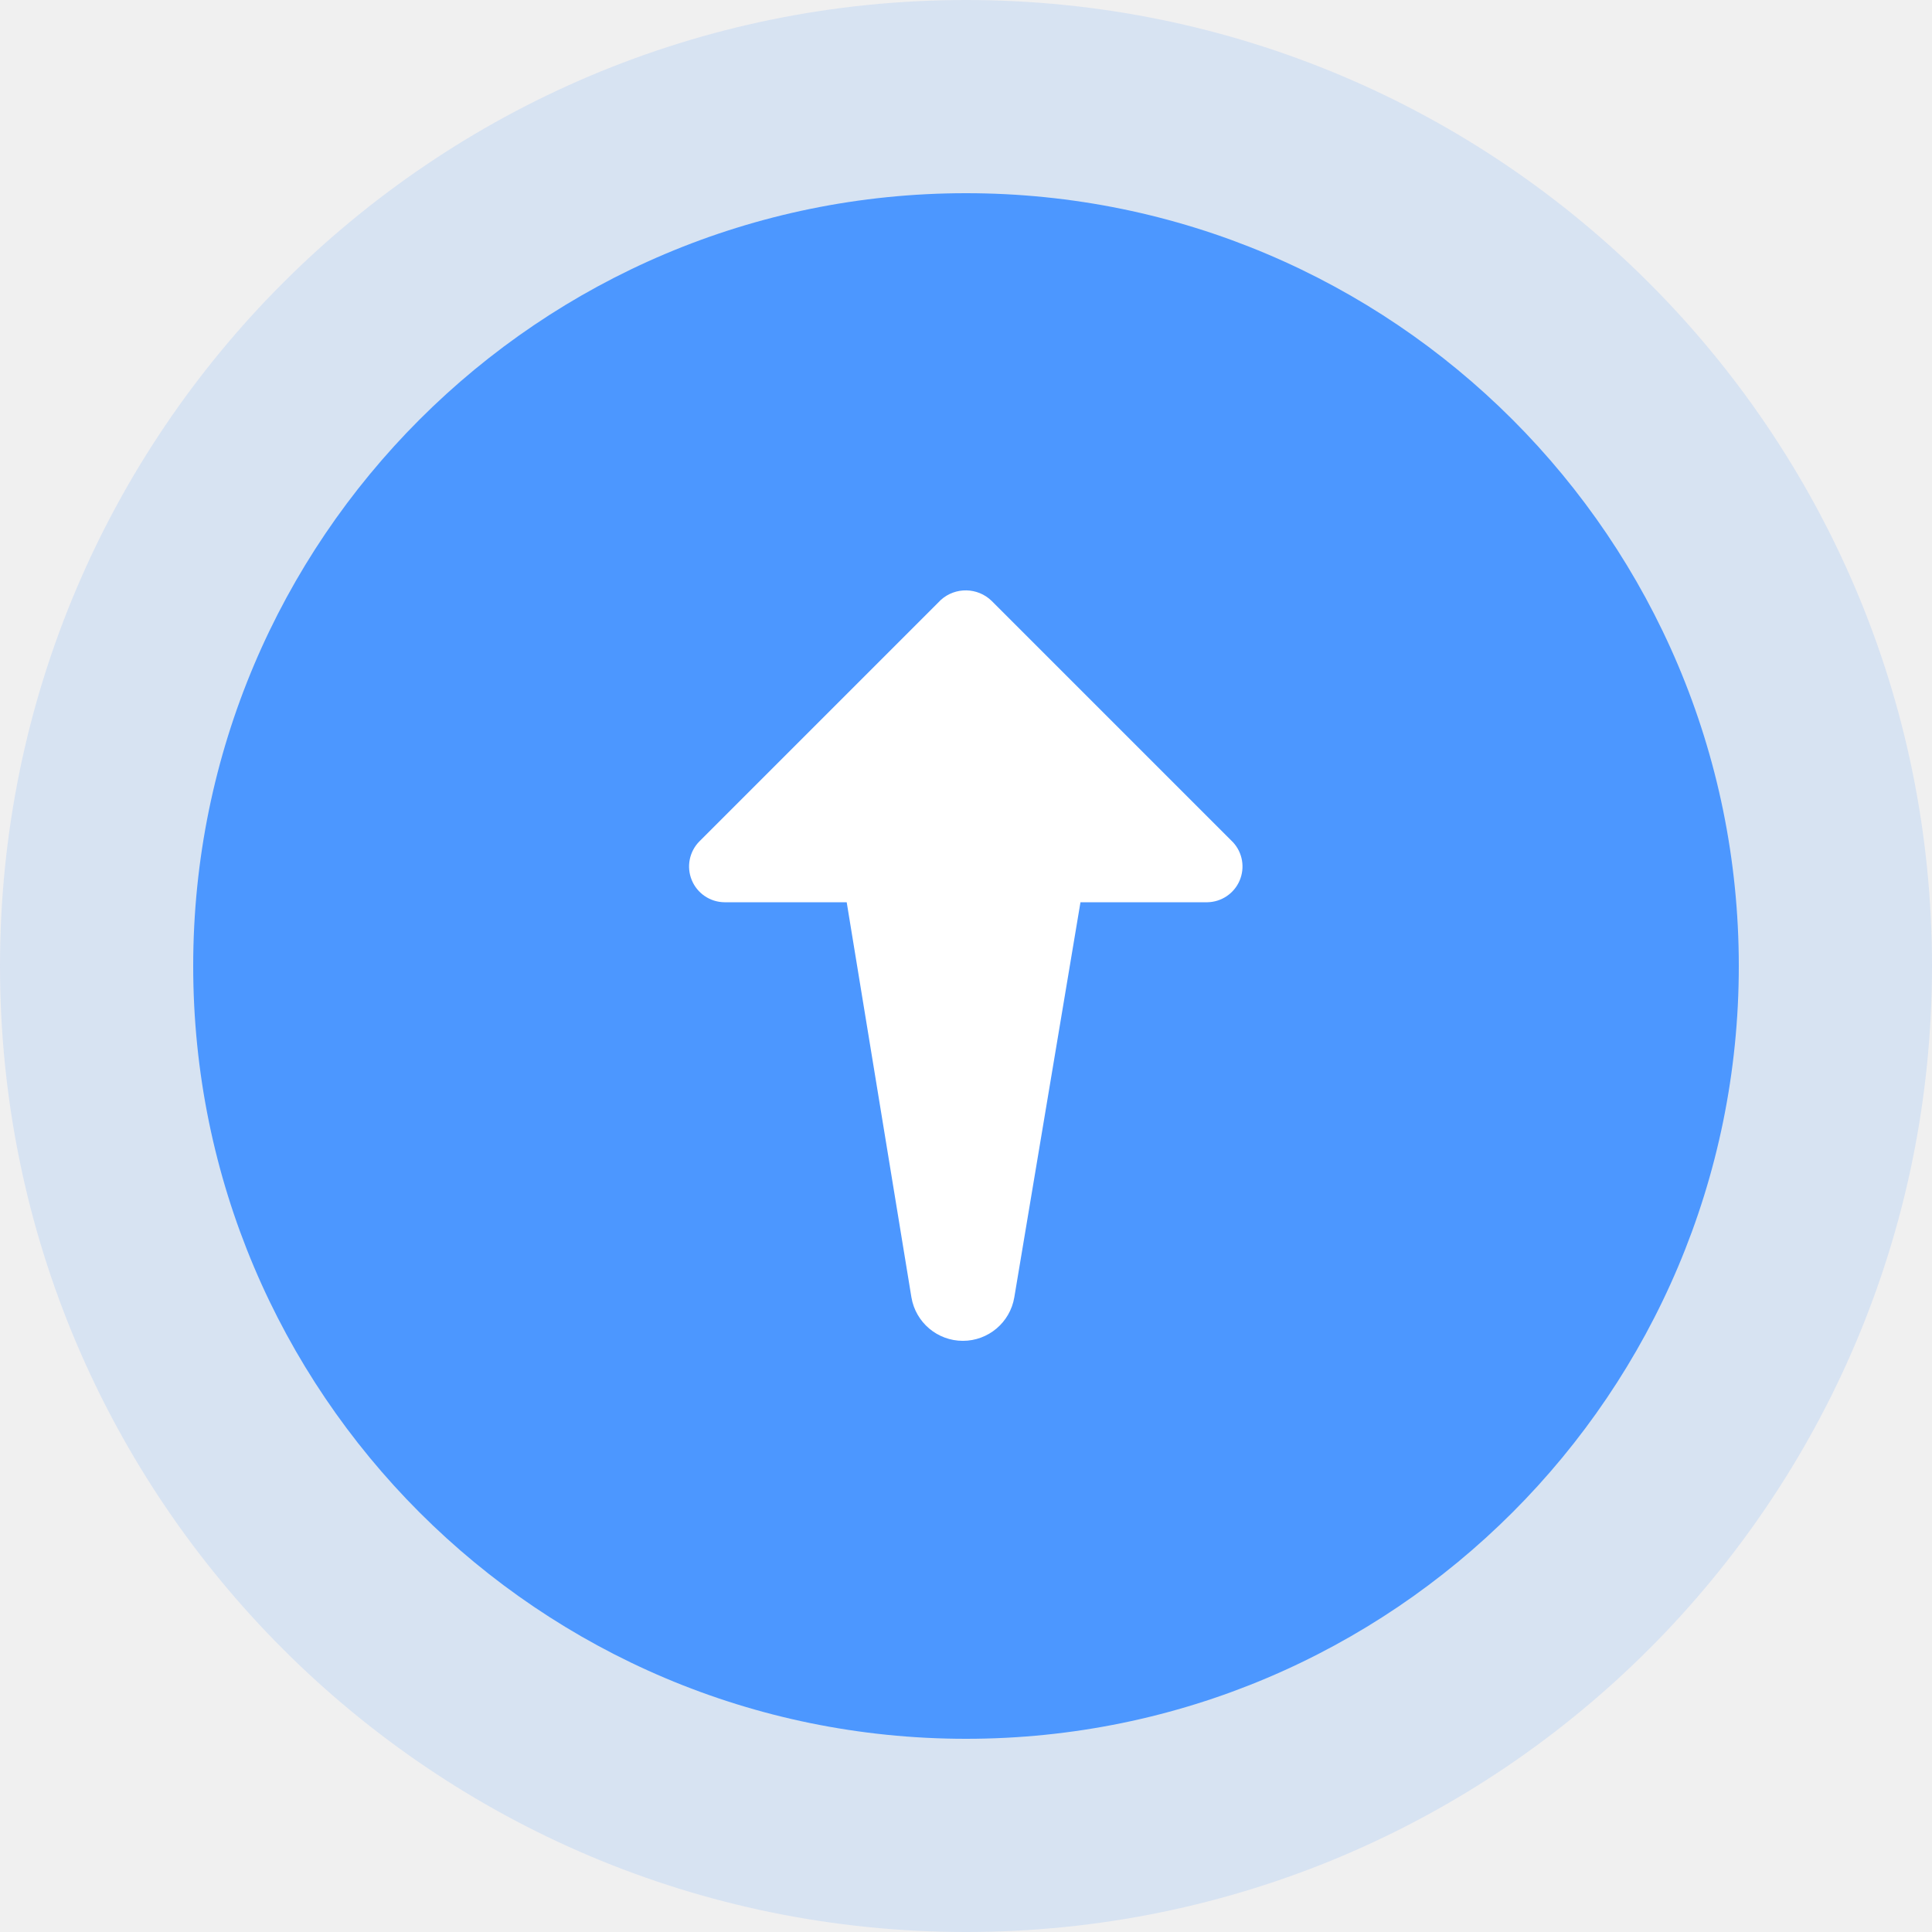
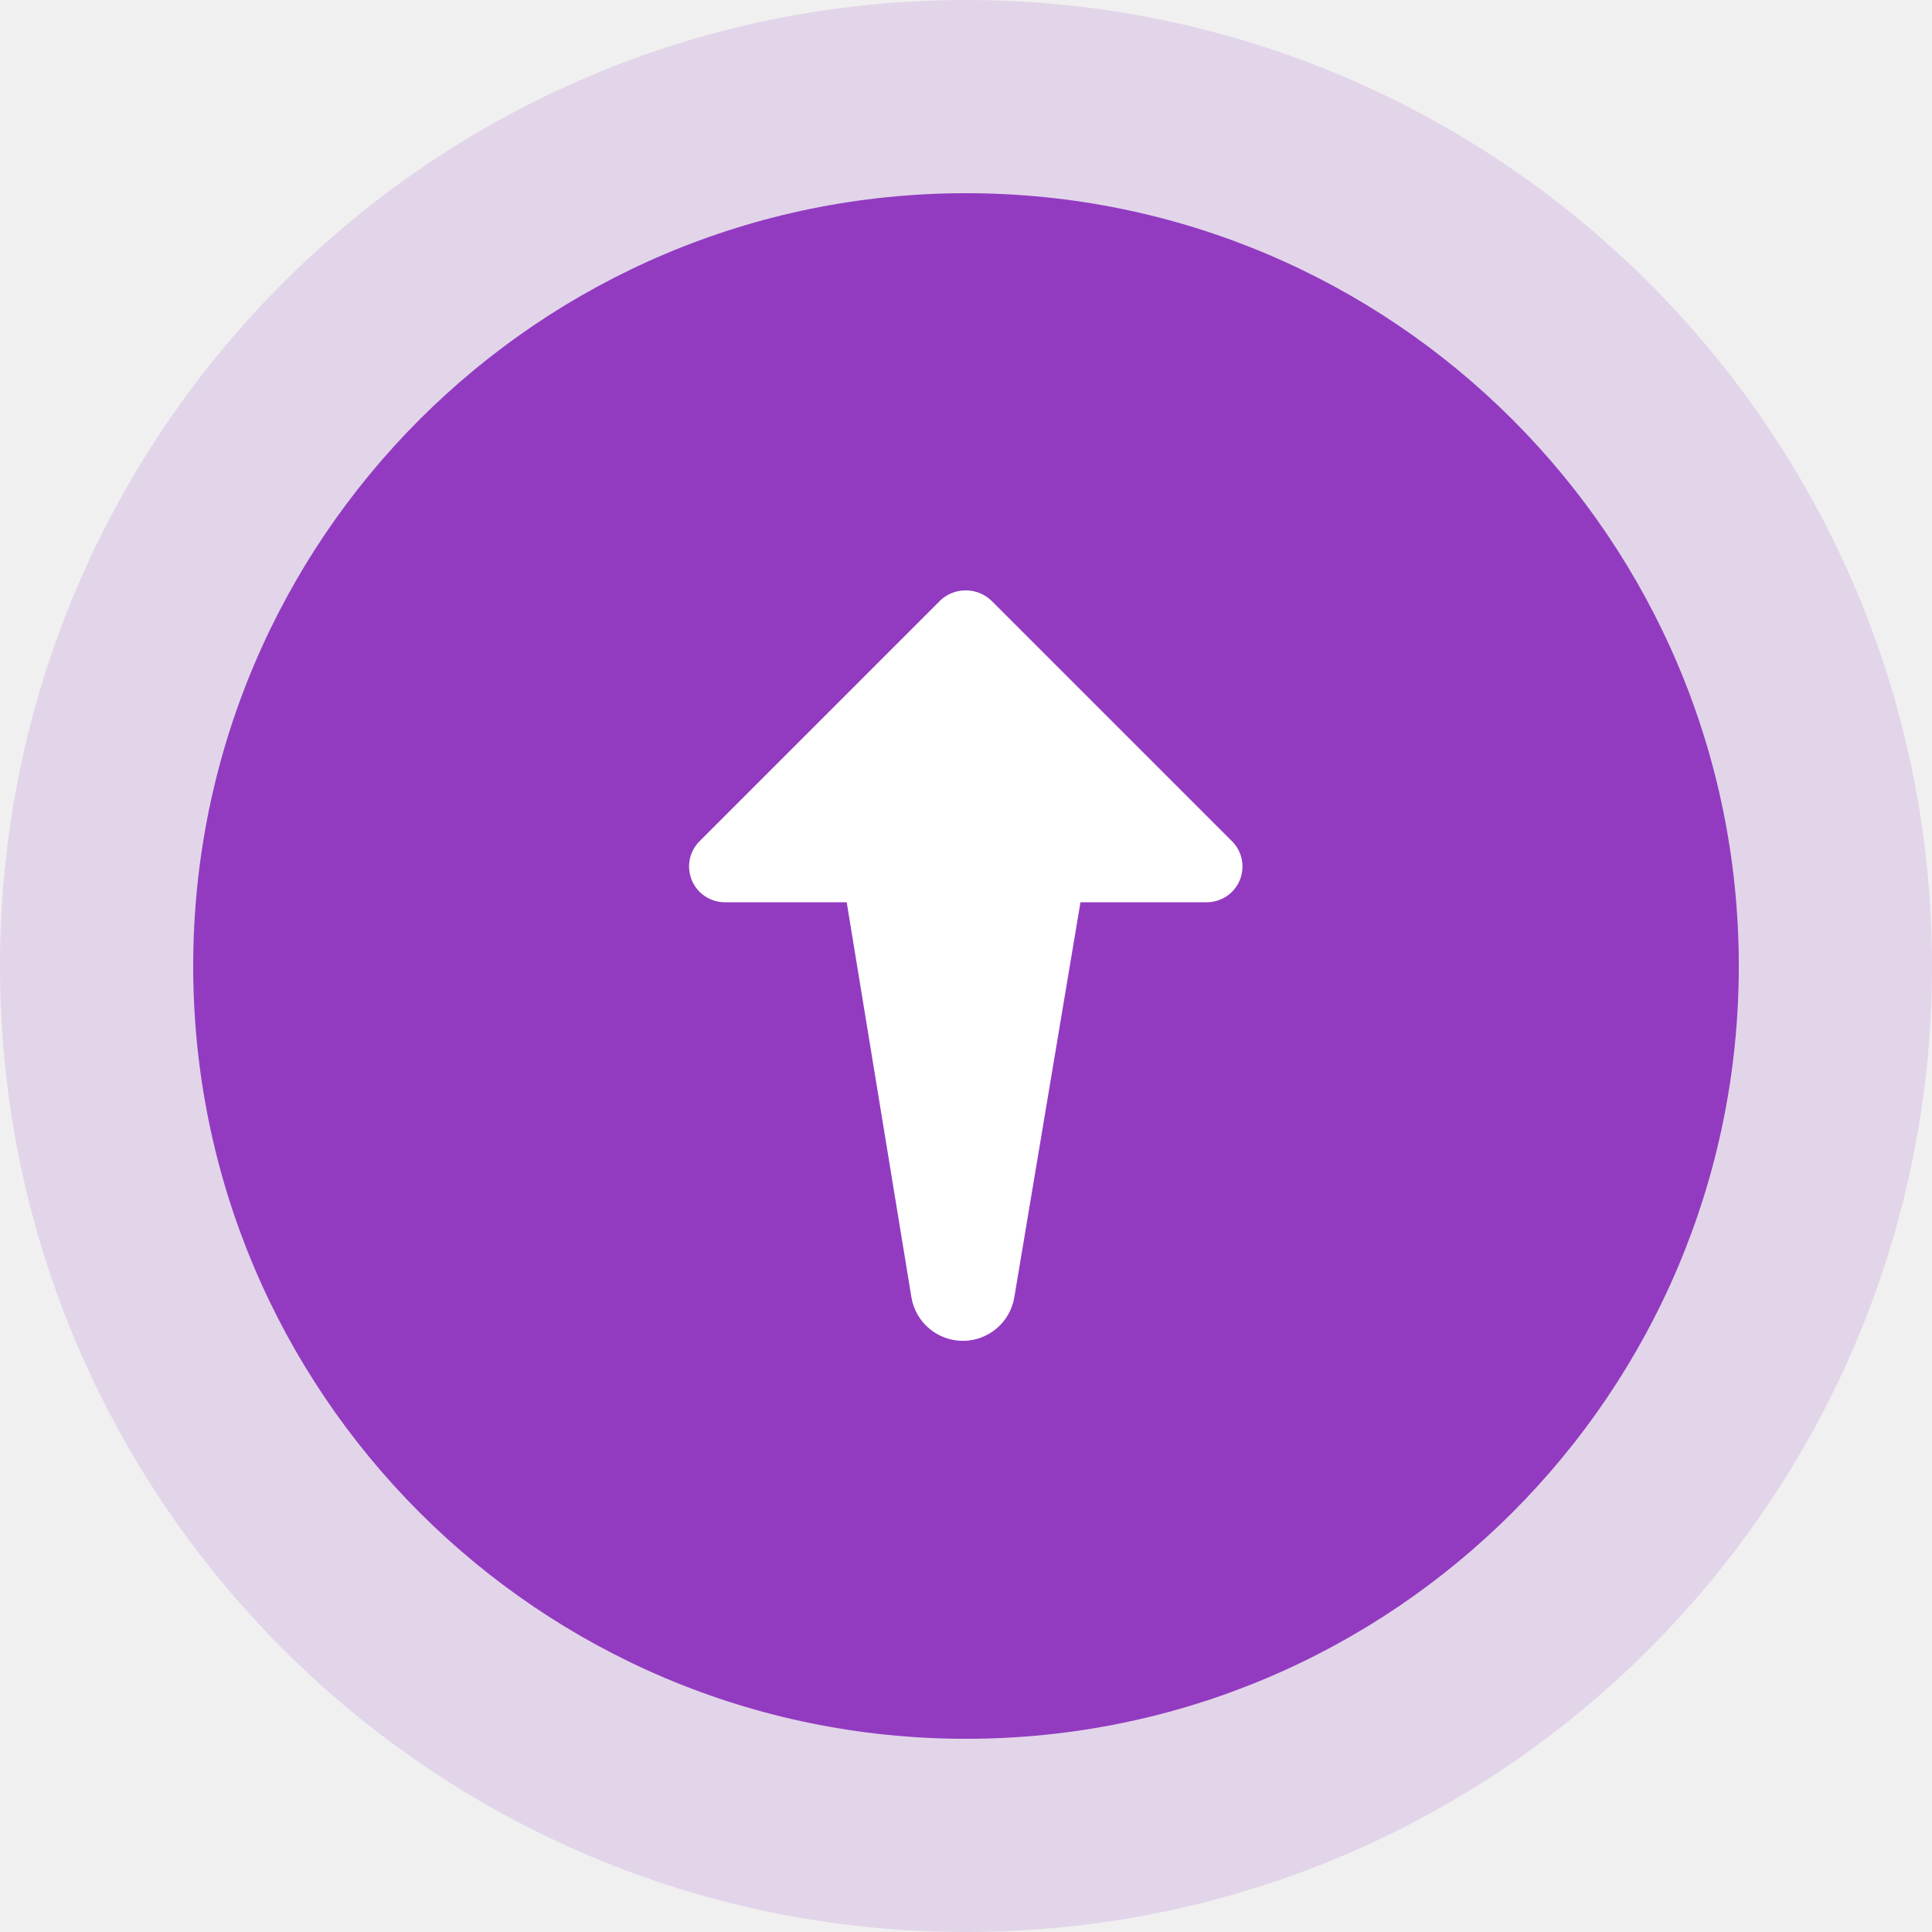
<svg xmlns="http://www.w3.org/2000/svg" id="Layer_1" data-name="Layer 1" width="40" height="40" viewBox="0 0 40 40">
  <defs>
-     <style>.cls-1,.cls-2{fill:#4c97ff;}.cls-1{opacity:0.15;}.cls-3{fill:#fff;}</style>
+     <style>.cls-1,.cls-2{fill:#923BC1;}.cls-1{opacity:0.15;}.cls-3{fill:#fff;}</style>
  </defs>
  <circle class="cls-1" cx="20" cy="20" r="20" />
  <circle class="cls-2" cx="20" cy="20" r="16" />
  <path class="cls-3" d="M20.53,12.44l5,5A.74.74,0,0,1,25,18.68H22.37L21,26.86a1.08,1.08,0,0,1-2.13,0l-1.34-8.18H15a.74.74,0,0,1-.52-1.26l5-5A.77.77,0,0,1,20.53,12.44Z" />
</svg>
